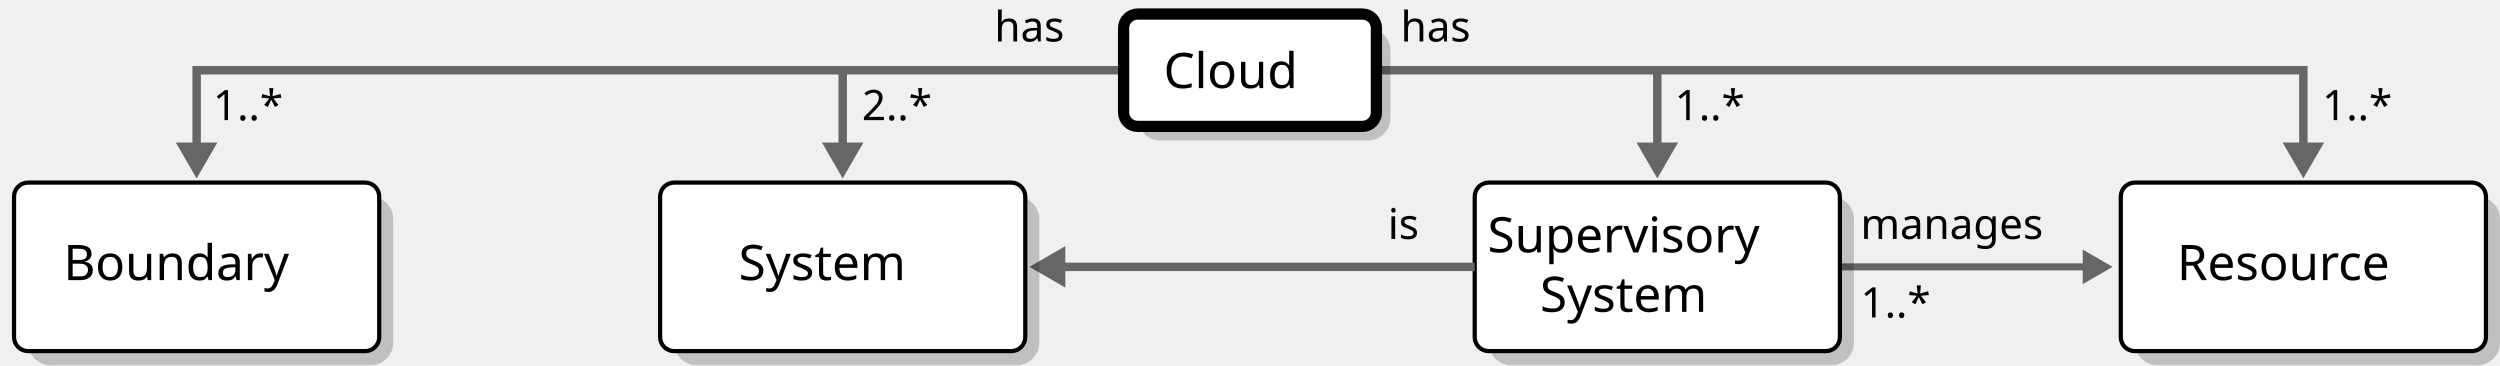
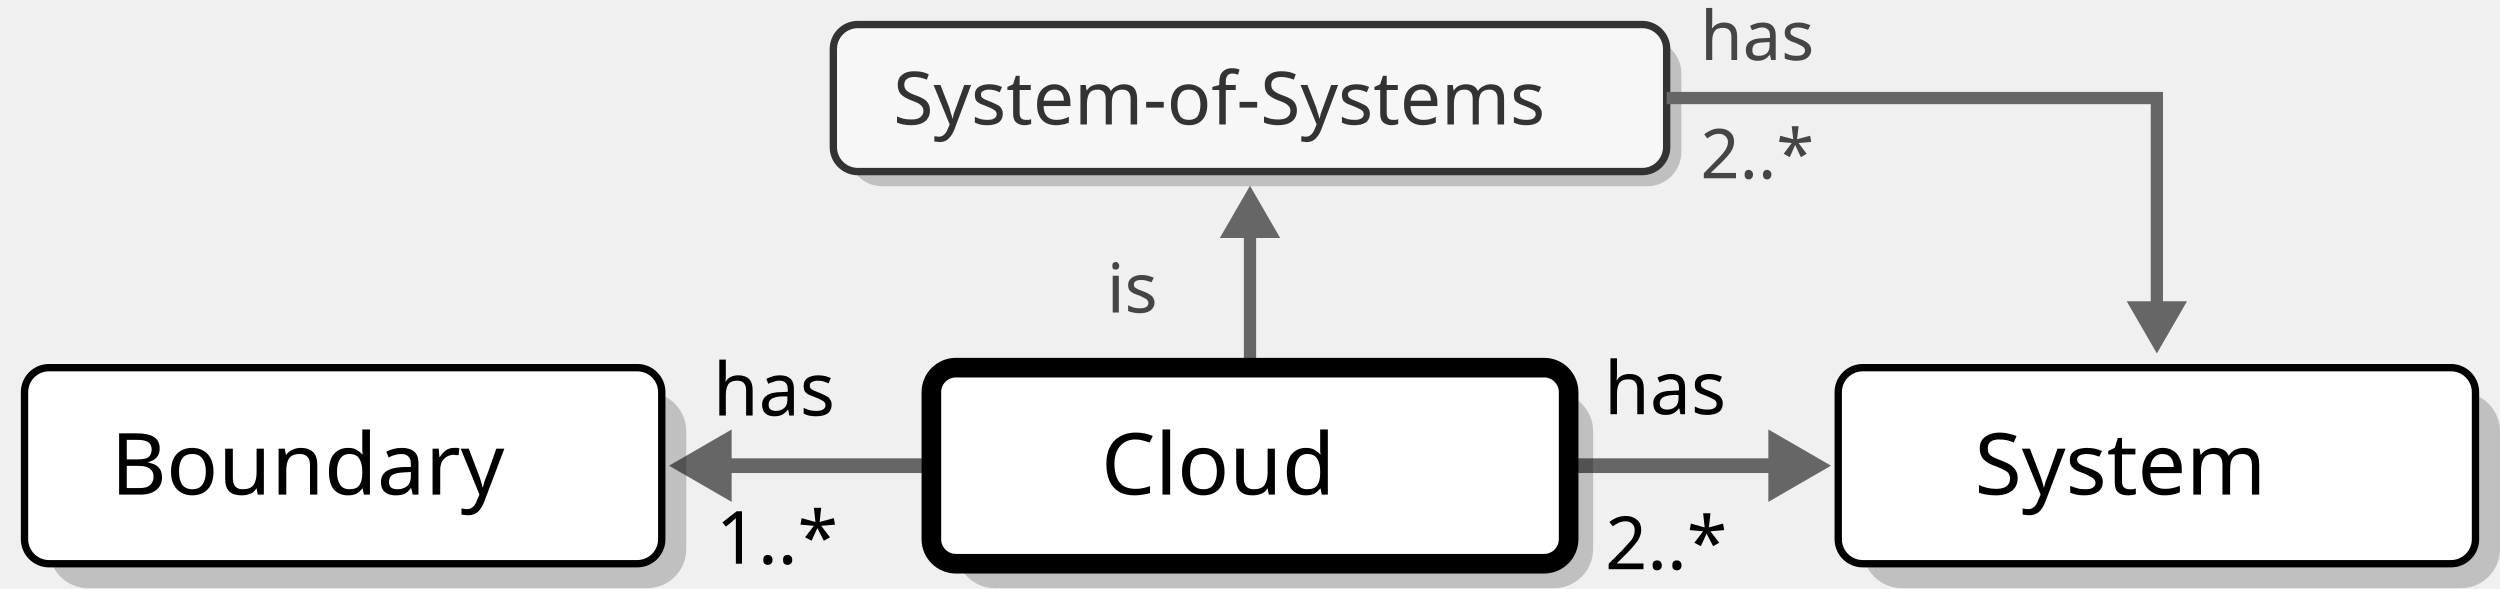
- <svg xmlns="http://www.w3.org/2000/svg" xmlns:xlink="http://www.w3.org/1999/xlink" width="178mm" height="26mm" version="1.1" viewBox="0 0 178 26" id="svg162">
+ <svg xmlns="http://www.w3.org/2000/svg" xmlns:xlink="http://www.w3.org/1999/xlink" width="102mm" height="24mm" version="1.1" viewBox="0 0 102 24" id="svg162">
  <defs id="defs5">
    <marker id="a" overflow="visible" orient="auto">
      <path transform="scale(0.4)" d="M 5.77,0 -2.88,5 V -5 Z" fill="context-stroke" fill-rule="evenodd" stroke="context-stroke" stroke-width="1pt" id="path2" />
    </marker>
    <marker id="e" overflow="visible" orient="auto">
      <path transform="scale(0.4)" d="M 5.77,0 -2.88,5 V -5 Z" fill="context-stroke" fill-rule="evenodd" stroke="context-stroke" stroke-width="1pt" id="path824" />
    </marker>
    <marker id="a-2" overflow="visible" orient="auto">
      <path transform="scale(0.4)" d="M 5.77,0 -2.88,5 V -5 Z" fill="context-stroke" fill-rule="evenodd" stroke="context-stroke" stroke-width="1pt" id="path2-3" />
    </marker>
    <marker id="a-3" overflow="visible" orient="auto">
      <path transform="scale(0.4)" d="M 5.77,0 -2.88,5 V -5 Z" fill="context-stroke" fill-rule="evenodd" stroke="context-stroke" stroke-width="1pt" id="path2-2" />
    </marker>
    <marker id="a-34" overflow="visible" orient="auto">
      <path transform="scale(0.4)" d="M 5.77,0 -2.88,5 V -5 Z" fill="context-stroke" fill-rule="evenodd" stroke="context-stroke" stroke-width="1pt" id="path2-37" />
    </marker>
    <marker id="a-0" overflow="visible" orient="auto">
      <path transform="scale(0.4)" d="M 5.77,0 -2.88,5 V -5 Z" fill="context-stroke" fill-rule="evenodd" stroke="context-stroke" stroke-width="1pt" id="path2-1" />
    </marker>
+     <marker id="a-0-1" overflow="visible" orient="auto">
+       <path transform="scale(0.4)" d="M 5.77,0 -2.88,5 V -5 Z" fill="context-stroke" fill-rule="evenodd" stroke="context-stroke" stroke-width="1pt" id="path2-4" />
+     </marker>
  </defs>
-   <path d="M 80,5 H 14 V 11" marker-end="url(#a)" id="path25081" style="fill:none;stroke:#666666;stroke-width:0.6;stroke-miterlimit:4;stroke-dasharray:none" />
-   <path d="M 98,5 H 164 V 11" marker-end="url(#a)" id="path4362" style="fill:none;stroke:#666666;stroke-width:0.6;stroke-miterlimit:4;stroke-dasharray:none" />
-   <path d="m 131,19 h 18" marker-end="url(#a)" id="path3155" style="fill:none;stroke:#666666;stroke-width:0.5;stroke-miterlimit:4;stroke-dasharray:none" />
-   <use x="0" y="0" xlink:href="#g17080" id="use17086" transform="translate(150)" width="100%" height="100%" />
-   <use x="0" y="0" xlink:href="#g17080" id="use17084" transform="translate(104)" width="100%" height="100%" />
-   <path d="M 105,19 H 75" marker-end="url(#a)" id="path29980" style="fill:none;stroke:#666666;stroke-width:0.6;stroke-miterlimit:4;stroke-dasharray:none" />
-   <use x="0" y="0" xlink:href="#g17080" id="use17082" transform="translate(46)" width="100%" height="100%" />
-   <rect id="rect940" x="81" y="2" width="18" height="8" rx="1.6" fill="none" opacity="0.913" stroke="#000000" stroke-linejoin="round" stroke-width="0.333" style="opacity:1;fill:#000000;fill-opacity:0.2;stroke:none;stroke-width:0.8;stroke-miterlimit:4;stroke-dasharray:none" />
-   <rect id="rect45004" x="80" y="1" width="18" height="8" rx="1" fill="none" opacity="0.913" stroke="#000000" stroke-linejoin="round" stroke-width="0.333" style="opacity:1;fill:#ffffff;fill-opacity:1;stroke-width:0.8;stroke-miterlimit:4;stroke-dasharray:none" />
-   <text x="88.987" y="6.272" font-size="3.5px" style="line-height:1.25;font-family:sans-serif;stroke-width:0.265" xml:space="preserve" id="text44012">
-     <tspan x="88.987" y="6.272" font-size="3.5px" stroke-width="0.265" text-align="center" text-anchor="middle" id="tspan44010">Cloud</tspan>
+   <path d="M 51,15 V 9" marker-end="url(#a-0-1)" id="path2490" style="fill:none;stroke:#666666;stroke-width:0.5;stroke-miterlimit:4;stroke-dasharray:none;marker-end:url(#a-0-1)" />
+   <path d="m 42,19 h -13" marker-end="url(#a)" id="path25081" style="fill:none;stroke:#666666;stroke-width:0.6;stroke-miterlimit:4;stroke-dasharray:none" />
+   <use x="0" y="0" xlink:href="#use17082" id="use1404" transform="translate(74)" />
+   <path d="m 64,19 h 9" marker-end="url(#a)" id="path4362" style="fill:none;stroke:#666666;stroke-width:0.6;stroke-miterlimit:4;stroke-dasharray:none" />
+   <g id="use17082" transform="translate(-1.5437603e-6,-10)">
+     <rect id="rect922" x="2" y="26" width="26" height="8" rx="1.6" fill="none" opacity="0.913" stroke="#000000" stroke-linejoin="round" stroke-width="0.333" style="opacity:1;fill:#000000;fill-opacity:0.2;stroke:none;stroke-width:0.8;stroke-miterlimit:4;stroke-dasharray:none" />
+     <rect id="rect924" x="1" y="25" width="26" height="8" rx="1" fill="none" opacity="0.913" stroke="#000000" stroke-linejoin="round" stroke-width="0.333" style="opacity:1;fill:#ffffff;fill-opacity:1;stroke-width:0.3;stroke-miterlimit:4;stroke-dasharray:none" />
+   </g>
+   <rect id="rect940" x="39" y="16" width="26" height="8" rx="1.6" fill="none" opacity="0.913" stroke="#000000" stroke-linejoin="round" stroke-width="0.333" style="opacity:1;fill:#000000;fill-opacity:0.2;stroke:none;stroke-width:0.8;stroke-miterlimit:4;stroke-dasharray:none" />
+   <rect id="rect45004" x="38" y="15" width="26" height="8" rx="1" fill="none" opacity="0.913" stroke="#000000" stroke-linejoin="round" stroke-width="0.333" style="opacity:1;fill:#ffffff;fill-opacity:1;stroke-width:0.8;stroke-miterlimit:4;stroke-dasharray:none" />
+   <text x="51.06" y="20.18" font-size="3.5px" style="line-height:1.25;font-family:sans-serif;stroke-width:0.265" xml:space="preserve" id="text44012">
+     <tspan x="51.06" y="20.18" font-size="3.5px" stroke-width="0.265" text-align="center" text-anchor="middle" id="tspan44010">Cloud</tspan>
  </text>
-   <g id="g17080" transform="translate(-1.7700006e-6,-10)">
-     <rect id="rect16734" x="2" y="24" width="26" height="12" rx="1.6" fill="none" opacity="0.913" stroke="#000000" stroke-linejoin="round" stroke-width="0.333" style="opacity:1;fill:#000000;fill-opacity:0.2;stroke:none;stroke-width:0.8;stroke-miterlimit:4;stroke-dasharray:none" />
-     <rect id="rect1588" x="1" y="23" width="26" height="12" rx="1" fill="none" opacity="0.913" stroke="#000000" stroke-linejoin="round" stroke-width="0.333" style="opacity:1;fill:#ffffff;fill-opacity:1;stroke-width:0.3;stroke-miterlimit:4;stroke-dasharray:none" />
+   <text x="13.915" y="20.18" font-size="3.5px" style="line-height:1.25;font-family:sans-serif;stroke-width:0.265" xml:space="preserve" id="text6384">
+     <tspan x="13.915" y="20.18" font-size="3.5px" stroke-width="0.265" text-align="center" text-anchor="middle" id="tspan6382">Boundary</tspan>
+   </text>
+   <text x="87.881" y="20.18" font-size="3.5px" style="line-height:1.25;font-family:sans-serif;stroke-width:0.265" xml:space="preserve" id="text14474">
+     <tspan x="87.881" y="20.18" font-size="3.5px" stroke-width="0.265" text-align="center" text-anchor="middle" id="tspan14472">System</tspan>
+   </text>
+   <text x="41.294" y="16.955" style="font-size:3px;line-height:1.25;font-family:sans-serif;stroke-width:0.265" xml:space="preserve" id="text26638">
+     <tspan x="36.41" y="16.955" stroke-width="0.265" id="tspan26636" style="text-align:end;text-anchor:end">has</tspan>
+   </text>
+   <text x="43.886" y="23" style="font-size:3px;line-height:1.25;font-family:sans-serif;text-align:end;text-anchor:end;stroke-width:0.265" xml:space="preserve" id="text134672">
+     <tspan x="36.528" y="23" stroke-width="0.265" id="tspan134670" style="text-align:end;text-anchor:end">1..*</tspan>
+   </text>
+   <text x="67.501" y="23.222" style="font-size:3px;line-height:1.25;font-family:sans-serif;stroke-width:0.265" xml:space="preserve" id="text134712">
+     <tspan x="65.491" y="23.222" stroke-width="0.265" id="tspan134710">2..*</tspan>
+   </text>
+   <text x="70.34" y="16.897" style="font-size:3px;line-height:1.25;font-family:sans-serif;text-align:start;text-anchor:start;stroke-width:0.265" xml:space="preserve" id="text144215">
+     <tspan x="65.456" y="16.897" stroke-width="0.265" id="tspan144213" style="text-align:start;text-anchor:start">has</tspan>
+   </text>
+   <g id="g8205" transform="translate(-20,-24)">
+     <rect id="rect8201" x="54.6" y="25.6" width="34" height="6" rx="1.4" fill="none" opacity="0.913" stroke="#000000" stroke-linejoin="round" stroke-width="0.333" style="opacity:1;fill:#000000;fill-opacity:0.2;stroke:none;stroke-width:0.3;stroke-miterlimit:4;stroke-dasharray:none;stroke-opacity:1" />
+     <rect id="rect8203" x="54" y="25" width="34" height="6" rx="1" fill="none" opacity="0.913" stroke="#000000" stroke-linejoin="round" stroke-width="0.333" style="opacity:1;fill:#f7f7f7;fill-opacity:1;stroke:#333333;stroke-width:0.3;stroke-miterlimit:4;stroke-dasharray:none;stroke-opacity:1" />
  </g>
-   <text x="59.915" y="19.943" font-size="3.5px" style="line-height:1.25;font-family:sans-serif;stroke-width:0.265" xml:space="preserve" id="text6384">
-     <tspan x="59.915" y="19.943" font-size="3.5px" stroke-width="0.265" text-align="center" text-anchor="middle" id="tspan6382">System</tspan>
+   <text x="50.915" y="5.079" font-size="3.5px" style="font-size:3px;line-height:1.25;font-family:sans-serif;stroke-width:0.265" xml:space="preserve" id="text15009">
+     <tspan x="50.915" y="5.079" font-size="3.5px" stroke-width="0.265" text-align="center" text-anchor="middle" id="tspan15007" style="font-size:3px;fill:#333333;fill-opacity:1">System-of-Systems</tspan>
  </text>
-   <text x="13.915" y="19.943" font-size="3.5px" style="line-height:1.25;font-family:sans-serif;stroke-width:0.265" xml:space="preserve" id="text10194">
-     <tspan x="13.915" y="19.943" font-size="3.5px" stroke-width="0.265" text-align="center" text-anchor="middle" id="tspan10192">Boundary</tspan>
+   <text xml:space="preserve" style="font-size:2.8px;line-height:1.25;font-family:sans-serif;text-align:start;text-anchor:start;stroke-width:0.265" x="49.41" y="12.752" id="text2635">
+     <tspan id="tspan2633" style="font-size:2.8px;text-align:end;text-anchor:end;fill:#454545;fill-opacity:1;stroke-width:0.265" x="49.41" y="12.752">is</tspan>
  </text>
-   <g id="g14480" transform="translate(103.9667,-9.82057)">
-     <text x="13.915" y="27.788" font-size="3.5px" style="line-height:1.25;font-family:sans-serif;stroke-width:0.265" xml:space="preserve" id="text14474">
-       <tspan x="13.915" y="27.788" font-size="3.5px" stroke-width="0.265" text-align="center" text-anchor="middle" id="tspan14472">Supervisory</tspan>
-     </text>
-     <text x="13.915" y="32.021" font-size="3.5px" style="line-height:1.25;font-family:sans-serif;stroke-width:0.265" xml:space="preserve" id="text14478">
-       <tspan x="13.915" y="32.021" font-size="3.5px" stroke-width="0.265" text-align="center" text-anchor="middle" id="tspan14476">System</tspan>
-     </text>
-   </g>
-   <text x="163.938" y="19.943" font-size="3.5px" style="line-height:1.25;font-family:sans-serif;stroke-width:0.265" xml:space="preserve" id="text16108">
-     <tspan x="163.938" y="19.943" font-size="3.5px" stroke-width="0.265" text-align="center" text-anchor="middle" id="tspan16106">Resource</tspan>
+   <path d="m 68,4 h 20 v 9" marker-end="url(#a-0-1)" id="path2679" style="fill:none;stroke:#666666;stroke-width:0.5;stroke-miterlimit:4;stroke-dasharray:none;marker-end:url(#a-0-1)" />
+   <text xml:space="preserve" style="font-size:2.8px;line-height:1.25;font-family:sans-serif;text-align:start;text-anchor:start;stroke-width:0.265" x="69.376" y="2.452" id="text2725">
+     <tspan id="tspan2723" style="font-size:2.8px;text-align:start;text-anchor:start;fill:#454545;fill-opacity:1;stroke-width:0.265" x="69.376" y="2.452">has</tspan>
  </text>
-   <text x="105.383" y="17.012" style="font-size:3px;line-height:1.25;font-family:sans-serif;stroke-width:0.265" xml:space="preserve" id="text21034">
-     <tspan x="103.373" y="17.012" stroke-width="0.265" id="tspan21032" style="text-align:end;text-anchor:end">is</tspan>
-   </text>
-   <text x="83.007" y="2.955" style="font-size:3px;line-height:1.25;font-family:sans-serif;stroke-width:0.265" xml:space="preserve" id="text26638">
-     <tspan x="78.123" y="2.955" stroke-width="0.265" id="tspan26636" style="text-align:end;text-anchor:end">has</tspan>
-   </text>
-   <text x="17.18" y="8.555" style="font-size:3px;line-height:1.25;font-family:sans-serif;stroke-width:0.265" xml:space="preserve" id="text27236">
-     <tspan x="15.17" y="8.555" stroke-width="0.265" id="tspan27234">1..*</tspan>
-   </text>
-   <text x="167.353" y="8.555" style="font-size:3px;line-height:1.25;font-family:sans-serif;stroke-width:0.265" xml:space="preserve" id="text28698">
-     <tspan x="165.343" y="8.555" stroke-width="0.265" id="tspan28696">1..*</tspan>
-   </text>
-   <path d="M 60,5 V 11" marker-end="url(#a)" id="path134628" style="fill:none;stroke:#666666;stroke-width:0.6;stroke-miterlimit:4;stroke-dasharray:none" />
-   <path d="M 118,5 V 11" marker-end="url(#a)" id="path134668" style="fill:none;stroke:#666666;stroke-width:0.6;stroke-miterlimit:4;stroke-dasharray:none" />
-   <text x="63.38" y="8.555" style="font-size:3px;line-height:1.25;font-family:sans-serif;stroke-width:0.265" xml:space="preserve" id="text134672">
-     <tspan x="61.371" y="8.555" stroke-width="0.265" id="tspan134670">2..*</tspan>
-   </text>
-   <text x="121.253" y="8.555" style="font-size:3px;line-height:1.25;font-family:sans-serif;stroke-width:0.265" xml:space="preserve" id="text134712">
-     <tspan x="119.243" y="8.555" stroke-width="0.265" id="tspan134710">1..*</tspan>
-   </text>
-   <text x="134.487" y="17.012" style="font-size:3px;line-height:1.25;font-family:sans-serif;text-align:start;text-anchor:start;stroke-width:0.265" xml:space="preserve" id="text138264">
-     <tspan x="132.477" y="17.012" stroke-width="0.265" id="tspan138262" style="text-align:start;text-anchor:start">manages</tspan>
-   </text>
-   <text x="134.487" y="22.6" style="font-size:3px;line-height:1.25;font-family:sans-serif;text-align:start;text-anchor:start;stroke-width:0.265" xml:space="preserve" id="text139867">
-     <tspan x="132.477" y="22.6" stroke-width="0.265" id="tspan139865" style="text-align:start;text-anchor:start">1..*</tspan>
-   </text>
-   <text x="104.613" y="2.955" style="font-size:3px;line-height:1.25;font-family:sans-serif;text-align:start;text-anchor:start;stroke-width:0.265" xml:space="preserve" id="text144215">
-     <tspan x="99.729" y="2.955" stroke-width="0.265" id="tspan144213" style="text-align:start;text-anchor:start">has</tspan>
+   <text xml:space="preserve" style="font-size:2.8px;line-height:1.25;font-family:sans-serif;text-align:start;text-anchor:start;stroke-width:0.265" x="69.376" y="7.273" id="text2729">
+     <tspan id="tspan2727" style="font-size:2.8px;text-align:start;text-anchor:start;fill:#454545;fill-opacity:1;stroke-width:0.265" x="69.376" y="7.273">2..*</tspan>
  </text>
</svg>
